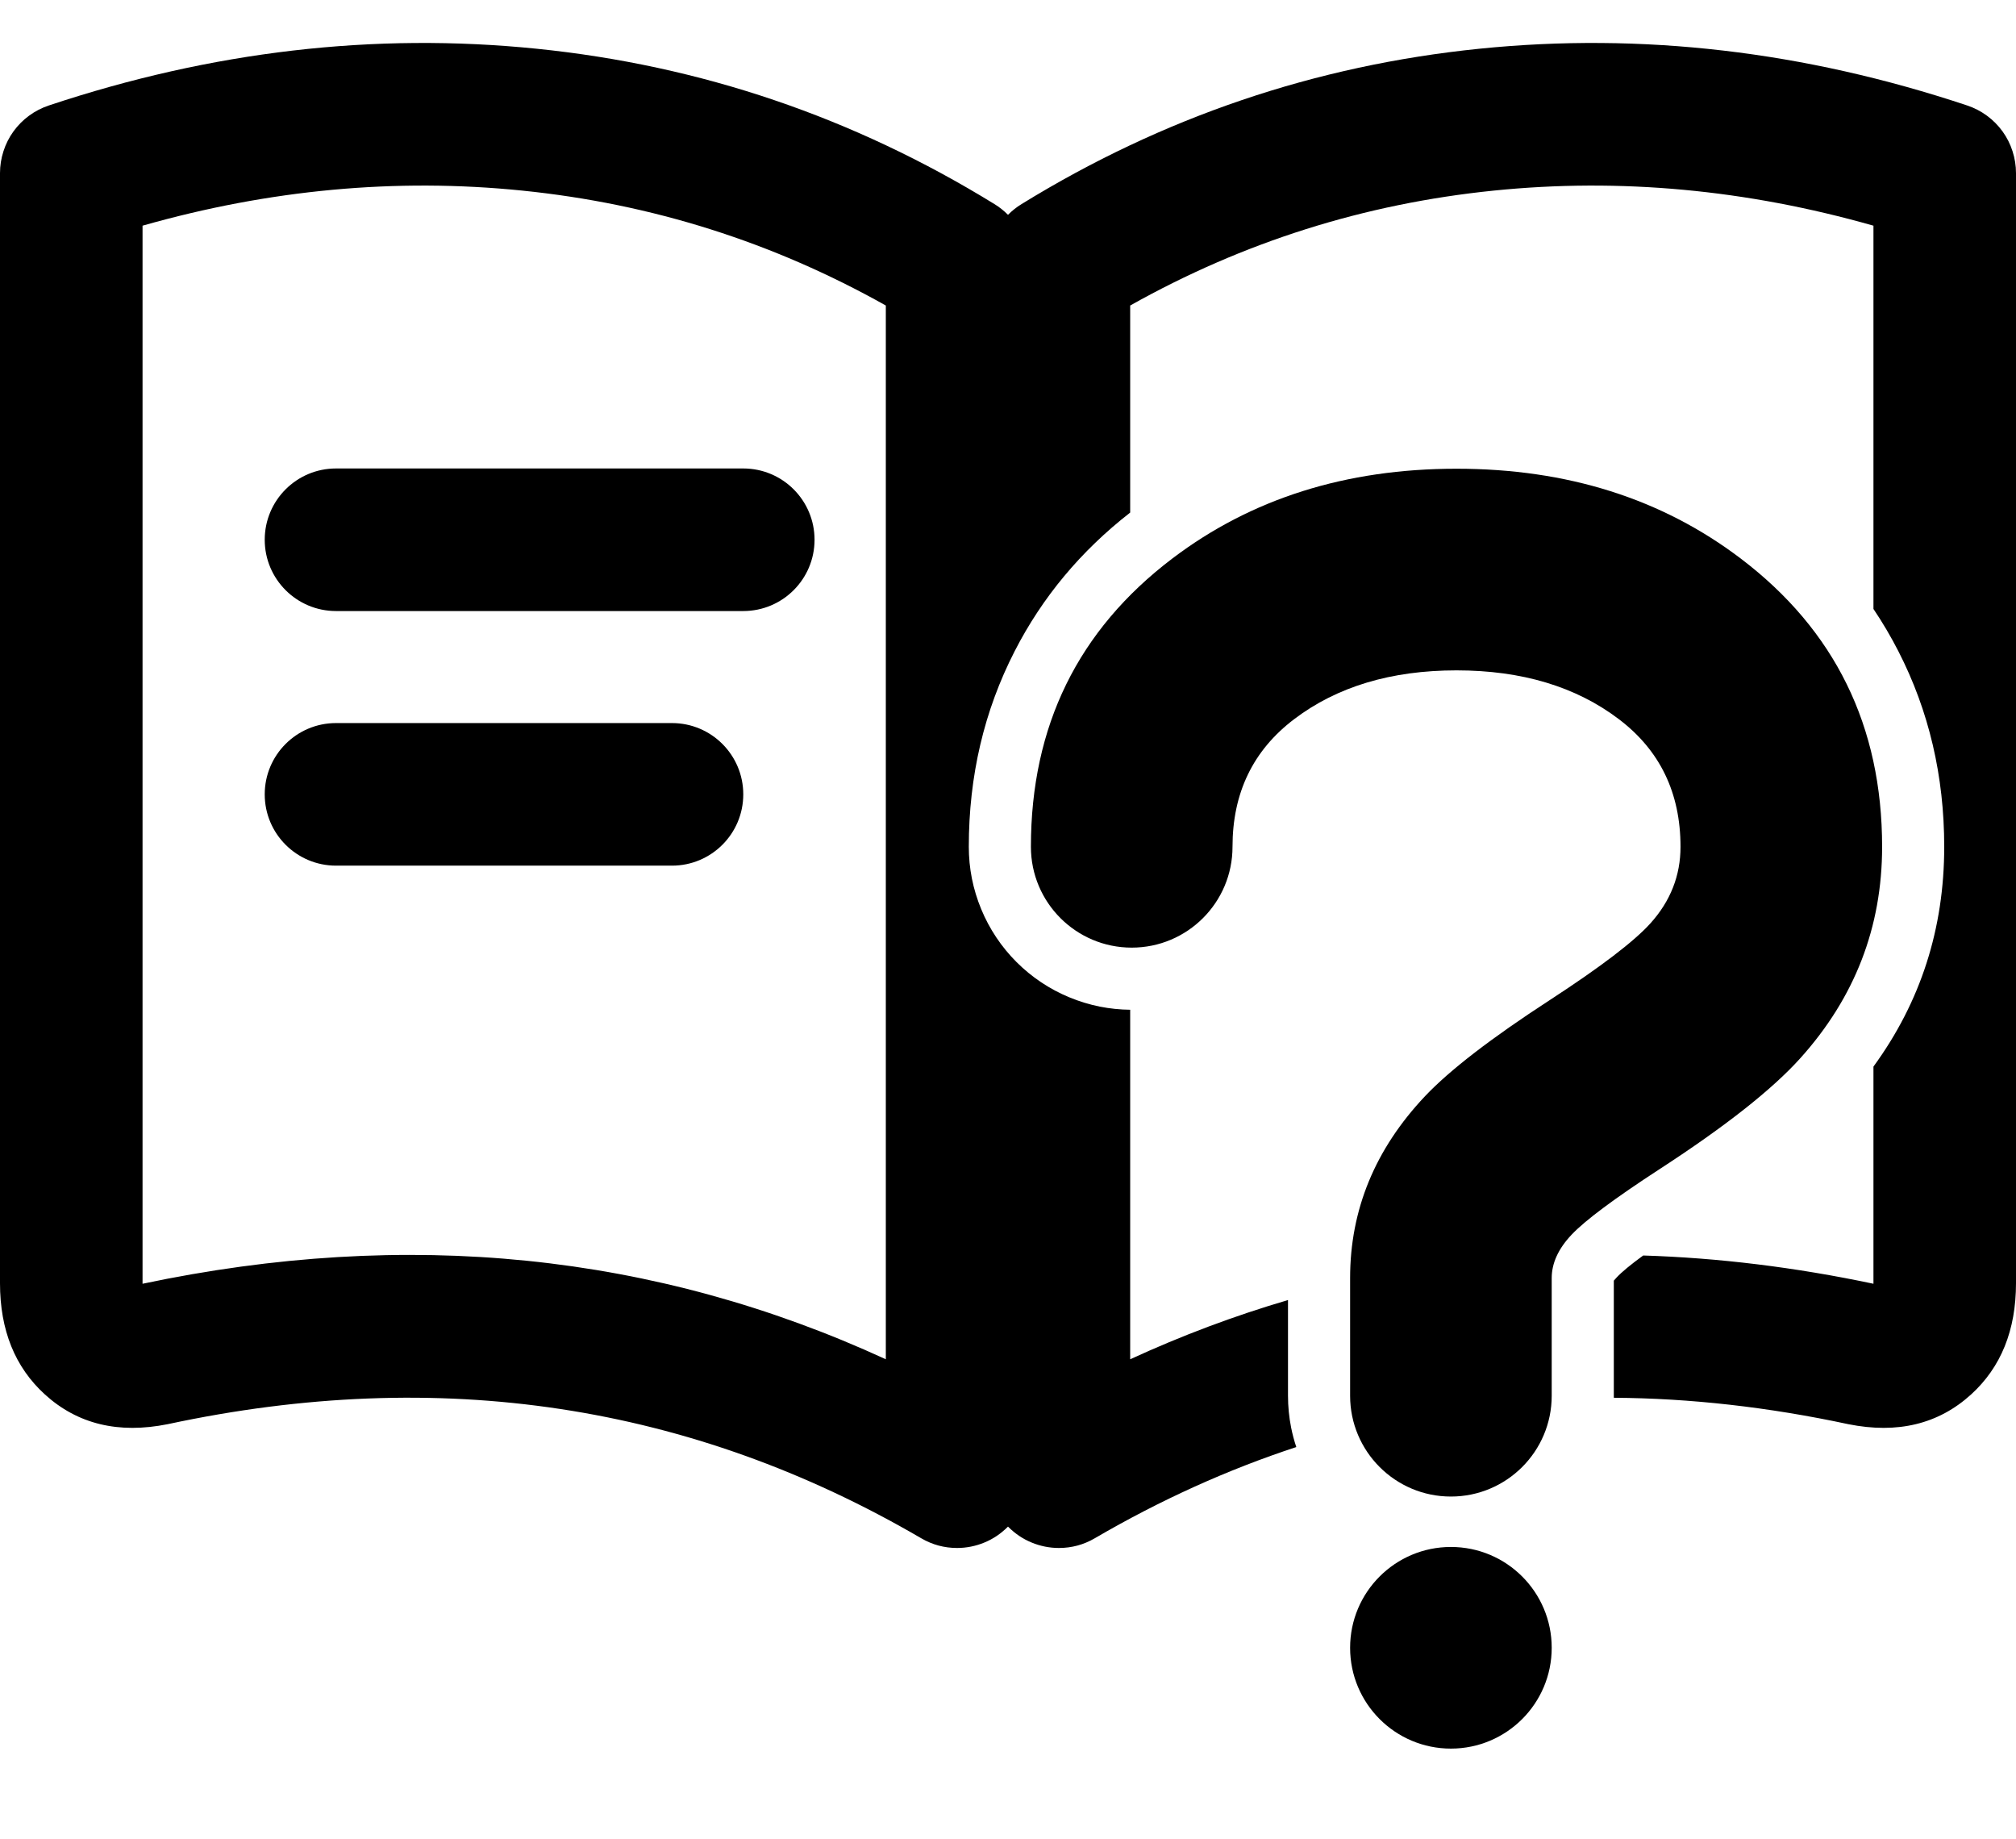
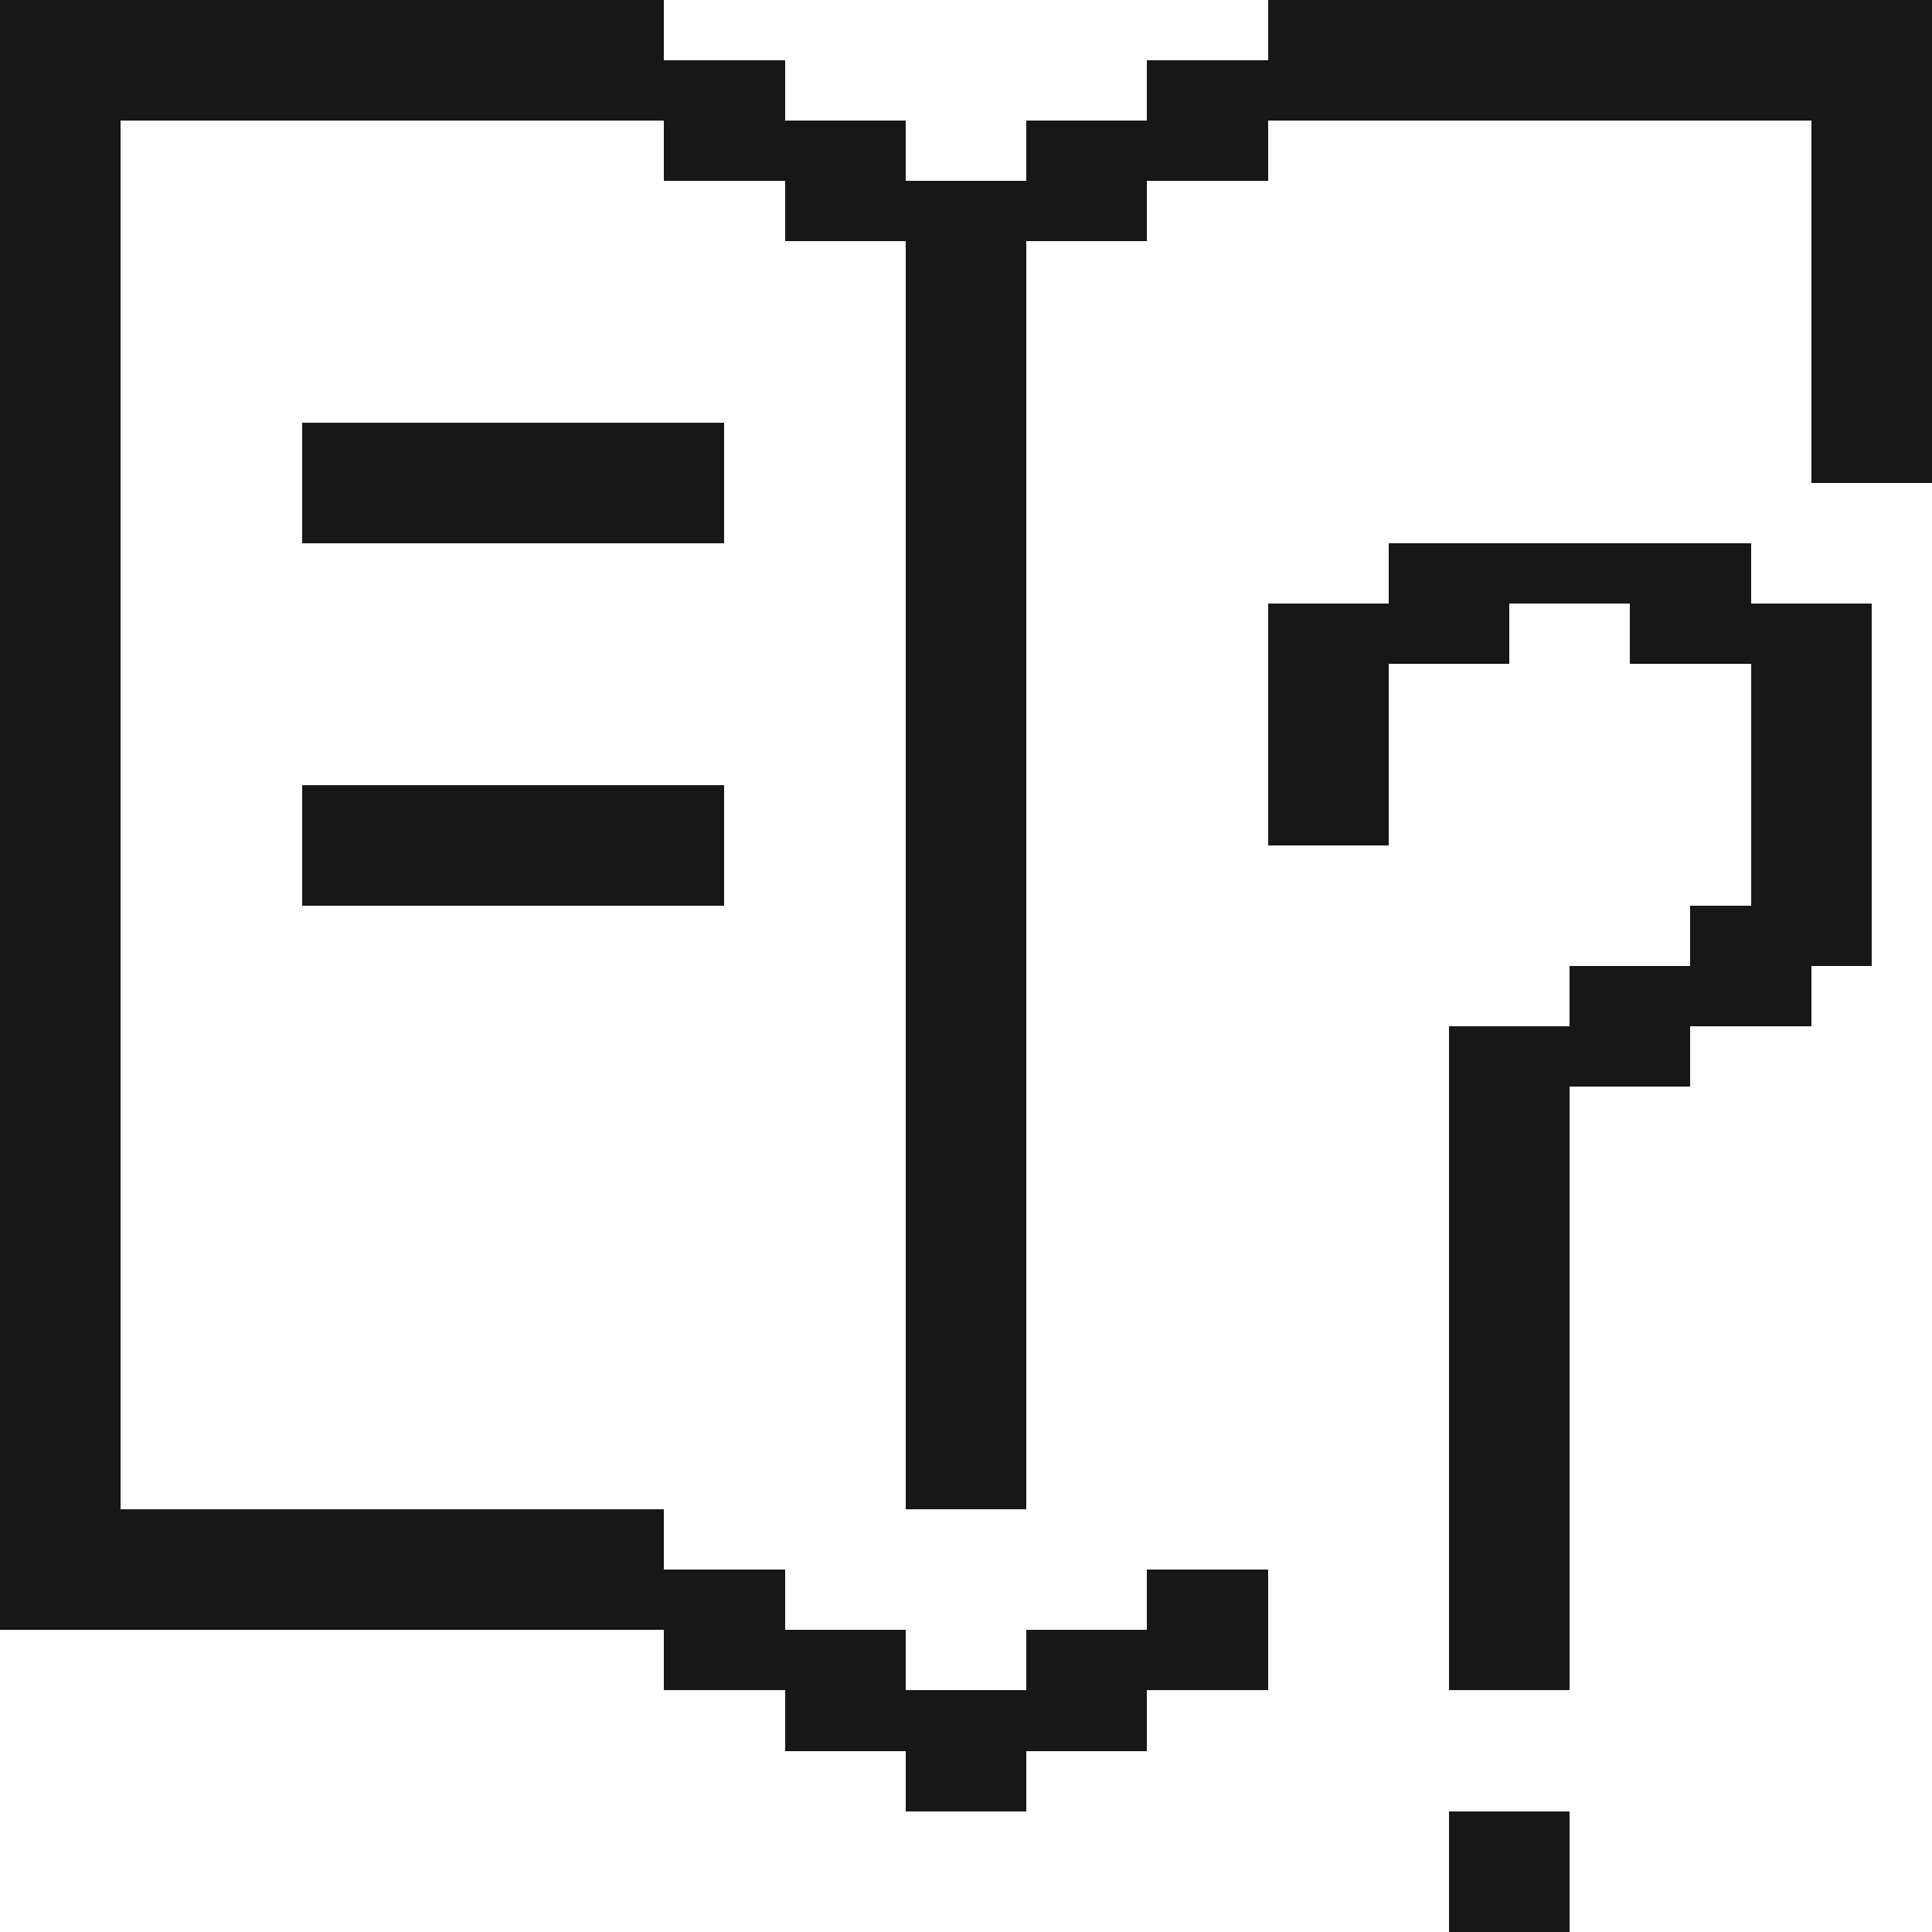
- <svg xmlns="http://www.w3.org/2000/svg" viewBox="58 84 396 361" role="img" aria-labelledby="title desc">
-   <path d="M67.57 104.72Q115.6 88.71 163.42 93.57Q211.75 98.49 253.34 124.08Q254.82 124.99 256 126.19Q257.18 124.99 258.66 124.08Q300.24 98.49 348.58 93.57Q396.4 88.71 444.43 104.72Q446.52 105.42 448.29 106.72Q450.07 108.03 451.36 109.81Q452.65 111.6 453.32 113.7Q454 115.8 454 118V336Q454 349.83 445.17 357.86Q435.56 366.59 421.07 363.69Q397.5 358.64 375 358.5V335.5Q375.24 335.21 375.58 334.85Q377.06 333.27 380.77 330.56Q402.95 331.25 426 336.11V293.46Q439.9 274.42 439.9 250.3Q439.9 229.45 430.89 211.88Q428.68 207.57 426 203.59V128.32Q388.52 117.66 351.42 121.43Q313.3 125.3 280 144V184.66Q265.46 195.98 257.31 211.88Q248.3 229.45 248.3 250.3Q248.3 253.45 248.91 256.54Q249.53 259.63 250.74 262.55Q251.94 265.46 253.69 268.08Q255.44 270.7 257.67 272.93Q259.9 275.16 262.52 276.91Q265.14 278.66 268.05 279.86Q270.97 281.07 274.06 281.69Q277 282.27 280 282.3V350.94Q295.25 343.93 311 339.31V358.1Q311 361.25 311.61 364.34Q312 366.29 312.63 368.18Q292.34 374.84 273.05 386.09Q269.78 388 266 388Q264.62 388 263.27 387.73Q261.92 387.46 260.64 386.93Q259.37 386.41 258.22 385.64Q257.08 384.87 256.1 383.9L256 383.8L255.9 383.9Q254.92 384.87 253.78 385.64Q252.63 386.41 251.36 386.93Q250.08 387.46 248.73 387.73Q247.38 388 246 388Q242.22 388 238.95 386.09Q171.09 346.51 90.93 363.69Q76.44 366.59 66.83 357.86Q58 349.83 58 336V118Q58 115.8 58.68 113.7Q59.35 111.6 60.64 109.81Q61.93 108.03 63.71 106.72Q65.48 105.42 67.57 104.72ZM232 350.94V144Q198.7 125.3 160.58 121.43Q123.48 117.66 86 128.32V336.11Q164.01 319.67 232 350.94Z" />
-   <path d="M260.5 250.3Q260.5 214.76 288.27 193.69Q311.52 176.05 344.1 176.05Q376.68 176.05 399.93 193.69Q427.7 214.76 427.7 250.3Q427.7 273.97 411.63 291.82Q403.34 301.03 384.02 313.58Q370.72 322.23 366.71 326.47Q362.8 330.6 362.8 335V358.1A19.8 19.8 0 0 1 323.2 358.1V335Q323.2 314.85 337.93 299.26Q345.18 291.6 362.45 280.38Q377.39 270.66 382.2 265.32Q388.1 258.77 388.1 250.3Q388.1 234.42 376 225.24Q363.36 215.65 344.1 215.65Q324.84 215.65 312.2 225.24Q300.1 234.42 300.1 250.3A19.8 19.8 0 0 1 260.5 250.3Z" />
-   <path d="M124 176H204A14 14 0 0 1 204 204H124A14 14 0 0 1 124 176Z M124 226H190A14 14 0 0 1 190 254H124A14 14 0 0 1 124 226Z" />
-   <path d="M362.8 407.6A19.8 19.8 0 1 1 323.2 407.6A19.8 19.8 0 1 1 362.8 407.6Z" />
+ <svg xmlns="http://www.w3.org/2000/svg" viewBox="0 0 32 32" shape-rendering="crispEdges" role="img" aria-labelledby="title desc">
+   <style>
+     rect {
+       fill: #171717;
+     }
+     @media (prefers-color-scheme: dark) {
+       rect {
+         fill: #f1f1f1;
+       }
+     }
+   </style>
+   <g>
+     <rect x="0" y="0" width="11" height="1" />
+     <rect x="21" y="0" width="11" height="1" />
+     <rect x="0" y="1" width="13" height="1" />
+     <rect x="19" y="1" width="13" height="1" />
+     <rect x="0" y="2" width="2" height="1" />
+     <rect x="11" y="2" width="4" height="1" />
+     <rect x="17" y="2" width="4" height="1" />
+     <rect x="30" y="2" width="2" height="1" />
+     <rect x="0" y="3" width="2" height="1" />
+     <rect x="13" y="3" width="6" height="1" />
+     <rect x="30" y="3" width="2" height="1" />
+     <rect x="0" y="4" width="2" height="1" />
+     <rect x="15" y="4" width="2" height="1" />
+     <rect x="30" y="4" width="2" height="1" />
+     <rect x="0" y="5" width="2" height="1" />
+     <rect x="15" y="5" width="2" height="1" />
+     <rect x="30" y="5" width="2" height="1" />
+     <rect x="0" y="6" width="2" height="1" />
+     <rect x="15" y="6" width="2" height="1" />
+     <rect x="30" y="6" width="2" height="1" />
+     <rect x="0" y="7" width="2" height="1" />
+     <rect x="5" y="7" width="7" height="1" />
+     <rect x="15" y="7" width="2" height="1" />
+     <rect x="30" y="7" width="2" height="1" />
+     <rect x="0" y="8" width="2" height="1" />
+     <rect x="5" y="8" width="7" height="1" />
+     <rect x="15" y="8" width="2" height="1" />
+     <rect x="0" y="9" width="2" height="1" />
+     <rect x="15" y="9" width="2" height="1" />
+     <rect x="23" y="9" width="6" height="1" />
+     <rect x="0" y="10" width="2" height="1" />
+     <rect x="15" y="10" width="2" height="1" />
+     <rect x="21" y="10" width="4" height="1" />
+     <rect x="27" y="10" width="4" height="1" />
+     <rect x="0" y="11" width="2" height="1" />
+     <rect x="15" y="11" width="2" height="1" />
+     <rect x="21" y="11" width="2" height="1" />
+     <rect x="29" y="11" width="2" height="1" />
+     <rect x="0" y="12" width="2" height="1" />
+     <rect x="15" y="12" width="2" height="1" />
+     <rect x="21" y="12" width="2" height="1" />
+     <rect x="29" y="12" width="2" height="1" />
+     <rect x="0" y="13" width="2" height="1" />
+     <rect x="5" y="13" width="7" height="1" />
+     <rect x="15" y="13" width="2" height="1" />
+     <rect x="21" y="13" width="2" height="1" />
+     <rect x="29" y="13" width="2" height="1" />
+     <rect x="0" y="14" width="2" height="1" />
+     <rect x="5" y="14" width="7" height="1" />
+     <rect x="15" y="14" width="2" height="1" />
+     <rect x="29" y="14" width="2" height="1" />
+     <rect x="0" y="15" width="2" height="1" />
+     <rect x="15" y="15" width="2" height="1" />
+     <rect x="28" y="15" width="3" height="1" />
+     <rect x="0" y="16" width="2" height="1" />
+     <rect x="15" y="16" width="2" height="1" />
+     <rect x="26" y="16" width="4" height="1" />
+     <rect x="0" y="17" width="2" height="1" />
+     <rect x="15" y="17" width="2" height="1" />
+     <rect x="24" y="17" width="4" height="1" />
+     <rect x="0" y="18" width="2" height="1" />
+     <rect x="15" y="18" width="2" height="1" />
+     <rect x="24" y="18" width="2" height="1" />
+     <rect x="0" y="19" width="2" height="1" />
+     <rect x="15" y="19" width="2" height="1" />
+     <rect x="24" y="19" width="2" height="1" />
+     <rect x="0" y="20" width="2" height="1" />
+     <rect x="15" y="20" width="2" height="1" />
+     <rect x="24" y="20" width="2" height="1" />
+     <rect x="0" y="21" width="2" height="1" />
+     <rect x="15" y="21" width="2" height="1" />
+     <rect x="24" y="21" width="2" height="1" />
+     <rect x="0" y="22" width="2" height="1" />
+     <rect x="15" y="22" width="2" height="1" />
+     <rect x="24" y="22" width="2" height="1" />
+     <rect x="0" y="23" width="2" height="1" />
+     <rect x="15" y="23" width="2" height="1" />
+     <rect x="24" y="23" width="2" height="1" />
+     <rect x="0" y="24" width="2" height="1" />
+     <rect x="15" y="24" width="2" height="1" />
+     <rect x="24" y="24" width="2" height="1" />
+     <rect x="0" y="25" width="11" height="1" />
+     <rect x="24" y="25" width="2" height="1" />
+     <rect x="0" y="26" width="13" height="1" />
+     <rect x="19" y="26" width="2" height="1" />
+     <rect x="24" y="26" width="2" height="1" />
+     <rect x="11" y="27" width="4" height="1" />
+     <rect x="17" y="27" width="4" height="1" />
+     <rect x="24" y="27" width="2" height="1" />
+     <rect x="13" y="28" width="6" height="1" />
+     <rect x="15" y="29" width="2" height="1" />
+     <rect x="24" y="30" width="2" height="1" />
+     <rect x="24" y="31" width="2" height="1" />
+   </g>
</svg>
